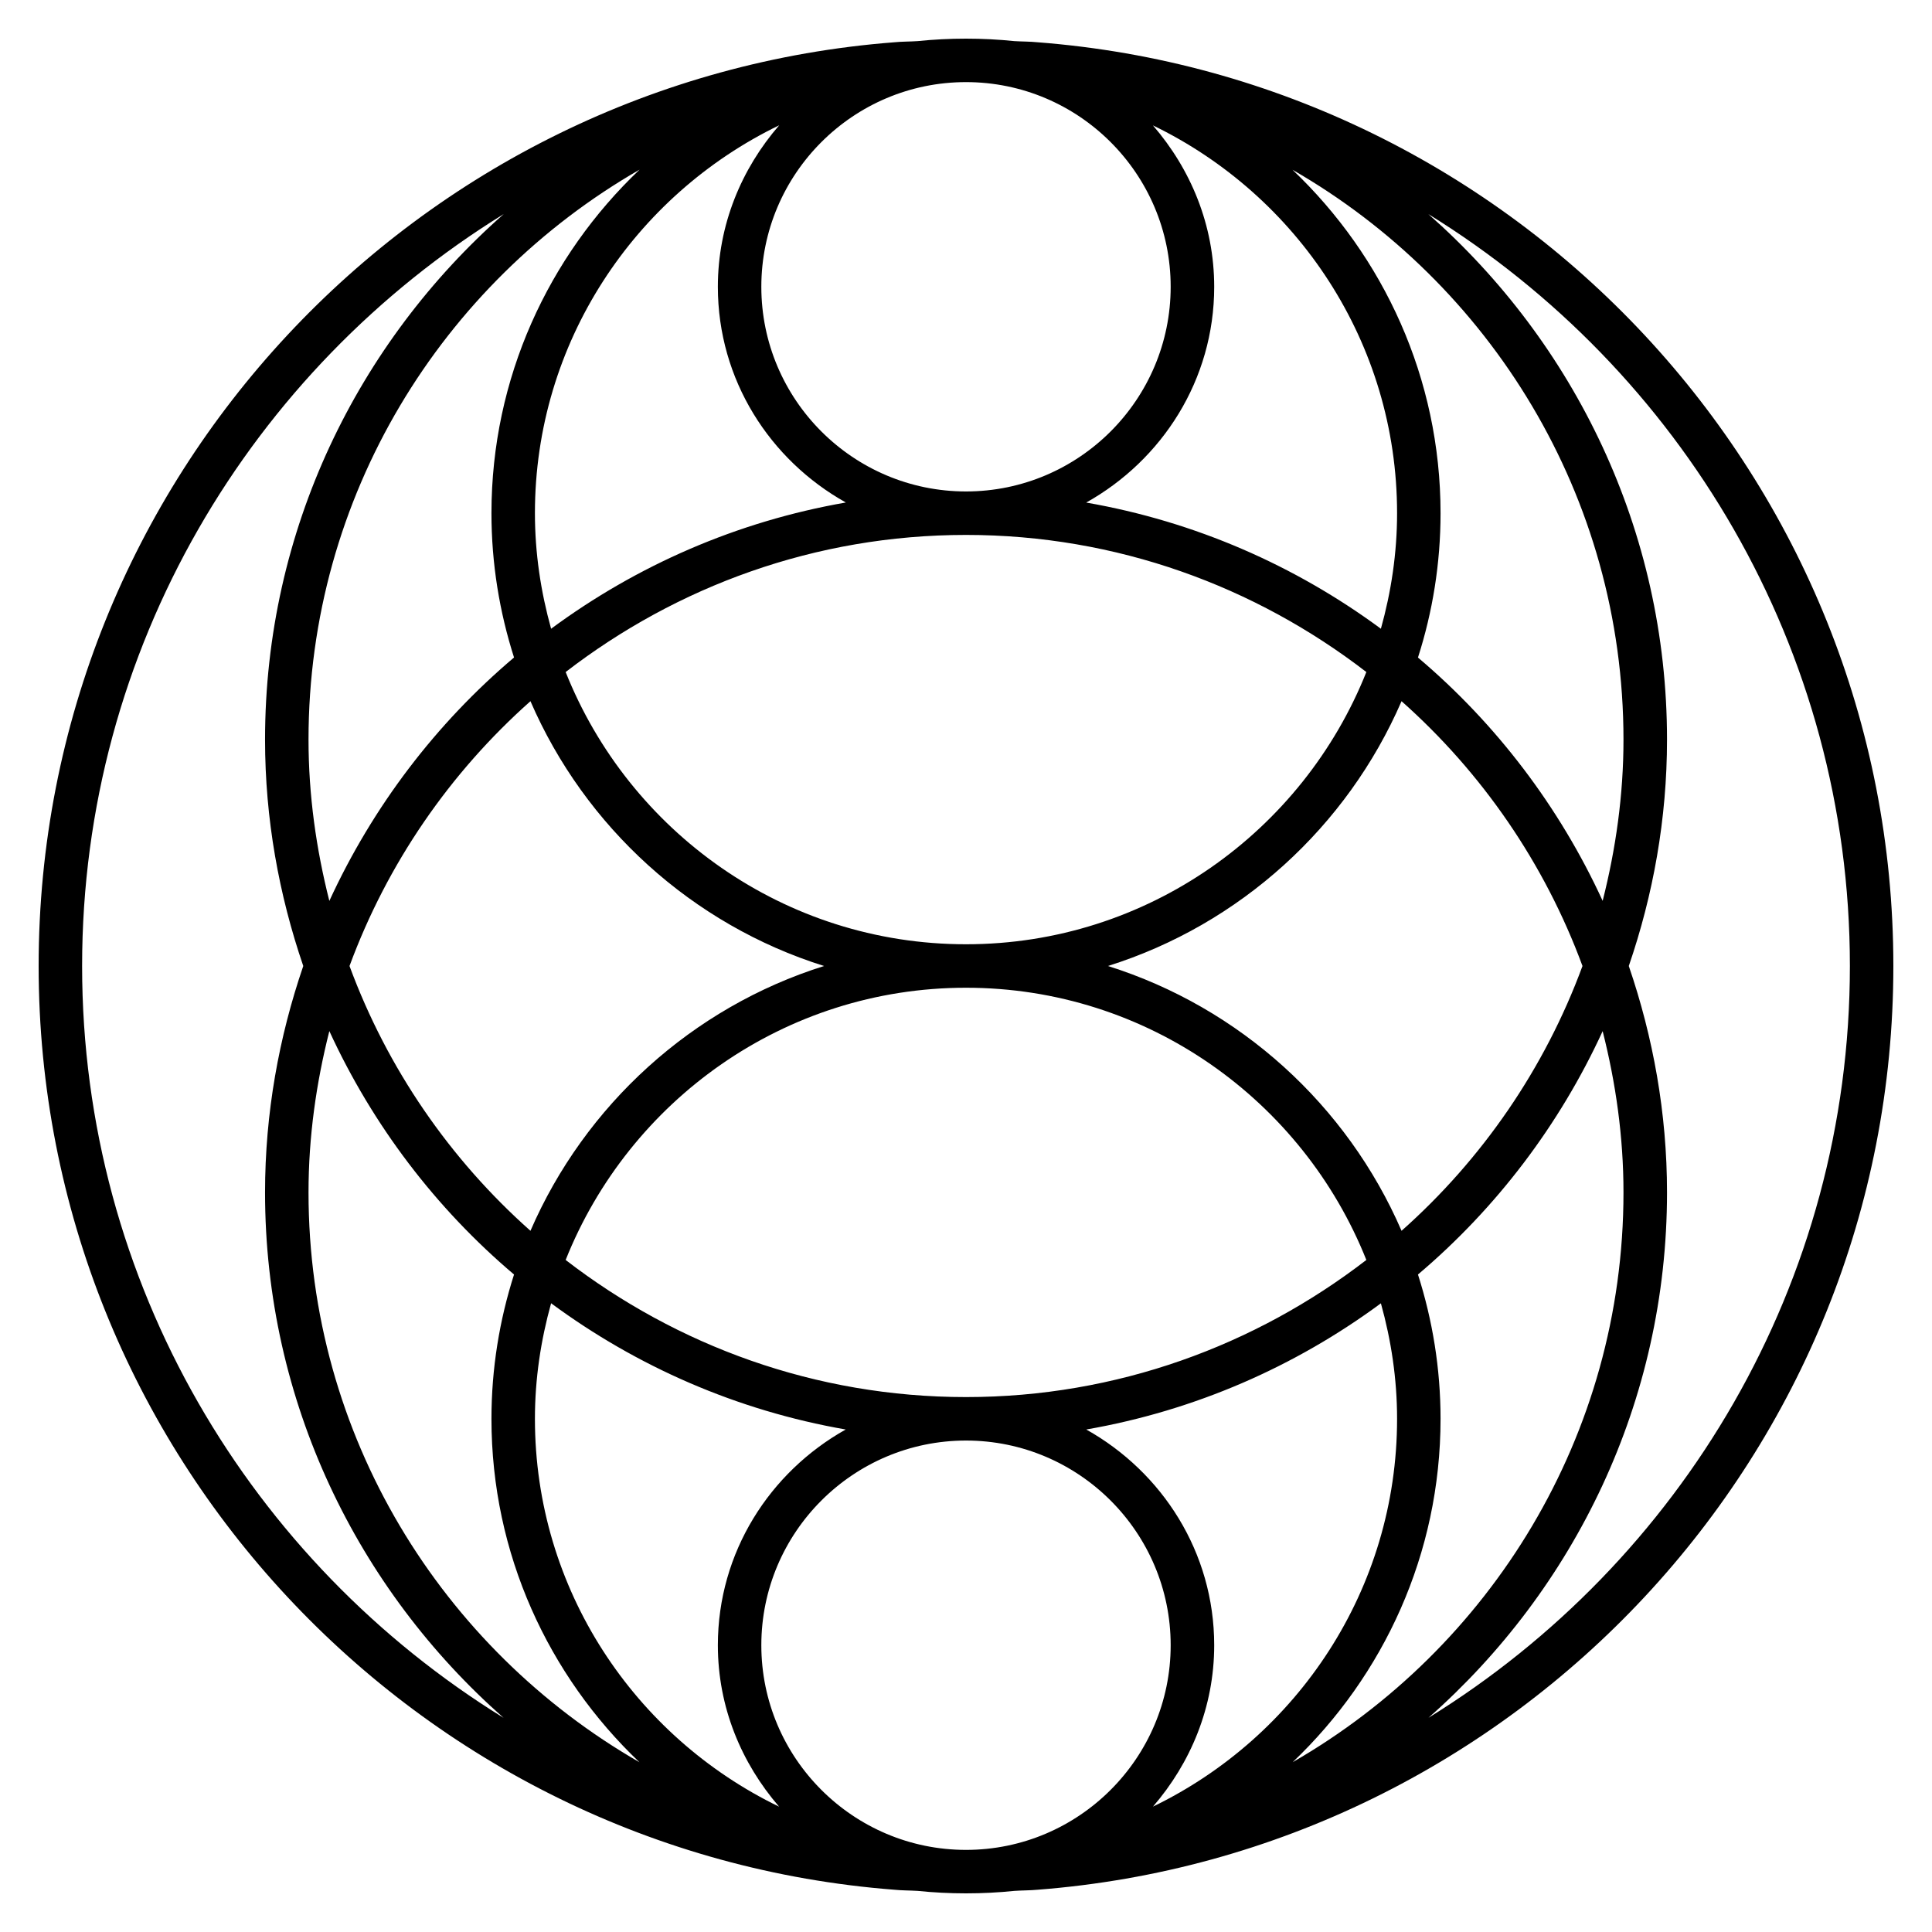
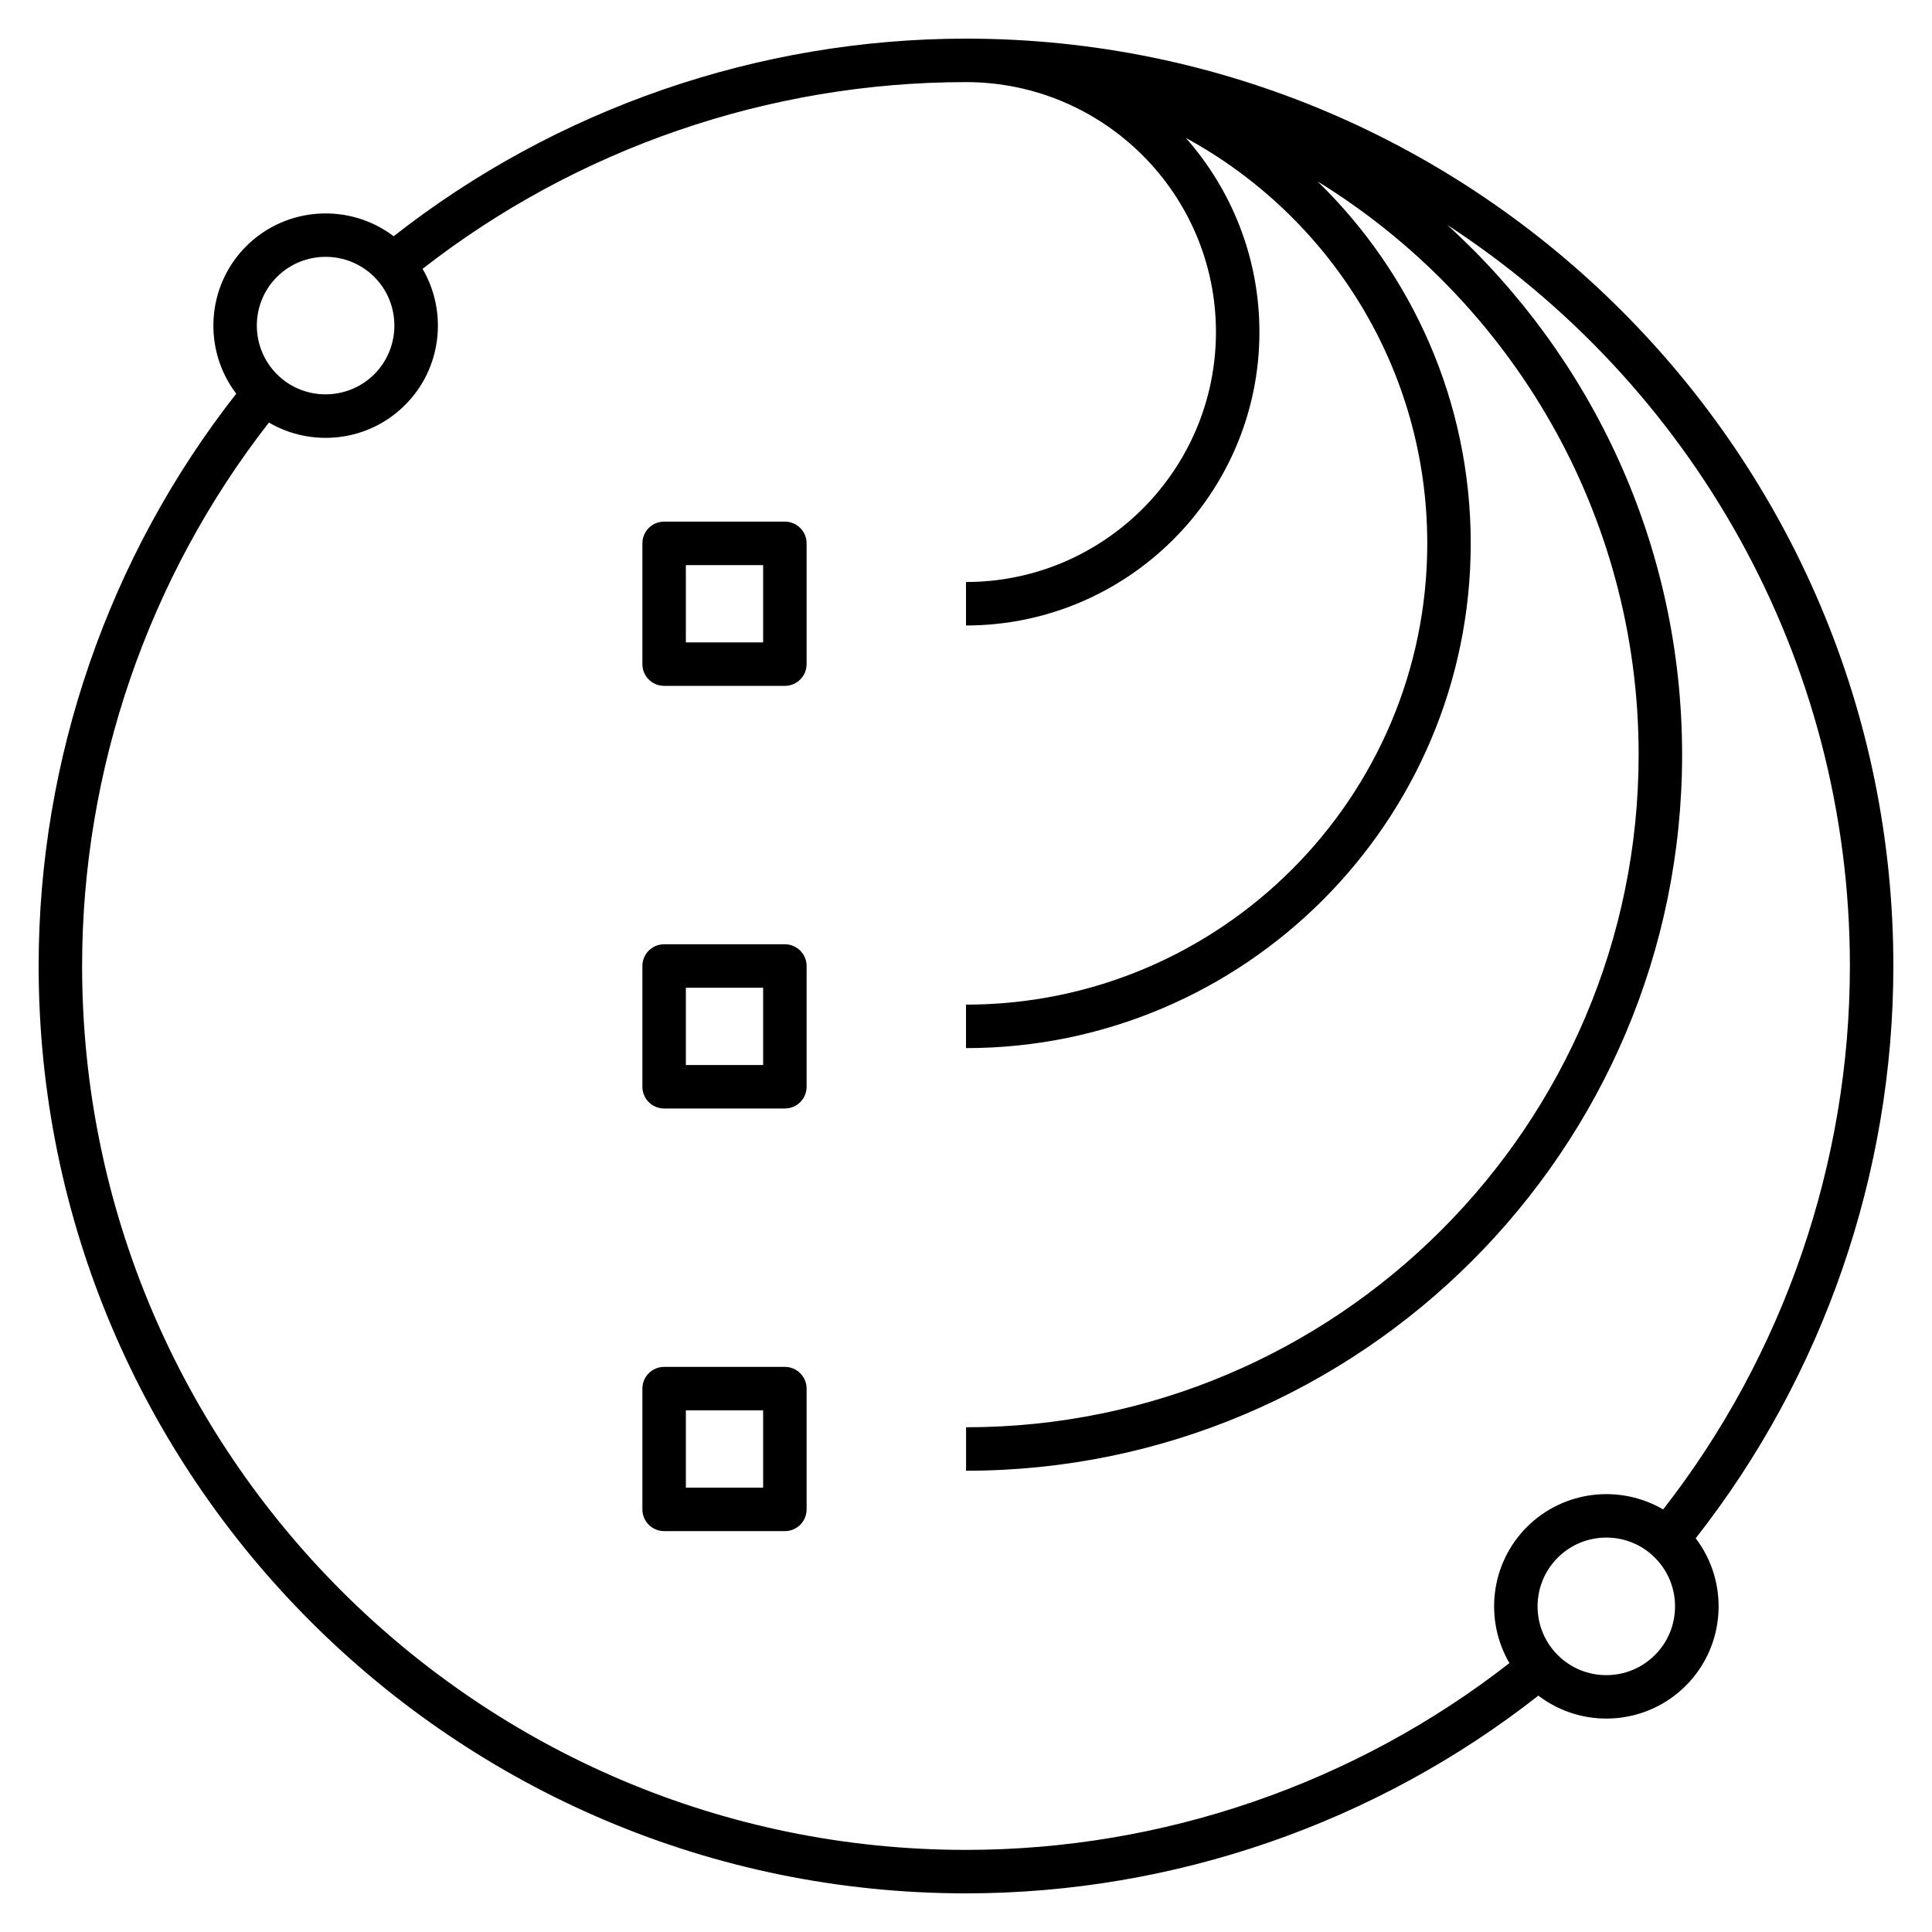
<svg xmlns="http://www.w3.org/2000/svg" version="1.1" id="Layer_1" x="0px" y="0px" viewBox="0 0 32 32" style="enable-background:new 0 0 32 32;" xml:space="preserve">
-   <path id="watsonx--governance_00000139276466223022253690000007561152331497264534_" d="M31.36,16c0-8.07-6.259-14.691-14.175-15.3  c-0.126-0.013-0.256-0.011-0.383-0.019C16.539,0.654,16.271,0.64,16,0.64s-0.539,0.014-0.803,0.041  C15.07,0.69,14.94,0.687,14.815,0.7C6.898,1.309,0.64,7.93,0.64,16s6.258,14.691,14.174,15.3c0.126,0.013,0.256,0.011,0.383,0.019  c0.264,0.027,0.532,0.041,0.803,0.041s0.539-0.014,0.803-0.041c0.127-0.009,0.257-0.007,0.383-0.019  C25.102,30.691,31.36,24.07,31.36,16z M30.64,16c0,5.262-2.8,9.872-6.98,12.452c2.416-2.129,3.951-5.237,3.951-8.702  c0-1.313-0.23-2.572-0.633-3.75c0.404-1.178,0.633-2.437,0.633-3.75c0-3.467-1.536-6.575-3.953-8.704  C27.838,6.126,30.64,10.736,30.64,16z M5.455,17.078c0.717,1.56,1.764,2.936,3.059,4.032C8.273,21.864,8.14,22.667,8.14,23.5  c0,2.238,0.945,4.255,2.451,5.688c-3.27-1.881-5.481-5.403-5.481-9.438C5.11,18.827,5.238,17.935,5.455,17.078z M5.11,12.25  c0-4.036,2.212-7.559,5.483-9.44C9.086,4.243,8.14,6.261,8.14,8.5c0,0.833,0.133,1.636,0.374,2.39  c-1.295,1.096-2.342,2.472-3.059,4.032C5.238,14.065,5.11,13.173,5.11,12.25z M26.545,14.921c-0.717-1.559-1.764-2.935-3.059-4.03  c0.242-0.754,0.374-1.557,0.374-2.39c0-2.238-0.945-4.256-2.452-5.689c3.27,1.881,5.482,5.403,5.482,9.439  C26.89,13.173,26.762,14.064,26.545,14.921z M23.14,23.5c0,2.826-1.655,5.267-4.043,6.423c0.623-0.721,1.014-1.648,1.014-2.673  c0-1.54-0.862-2.869-2.119-3.573c1.804-0.314,3.463-1.044,4.88-2.09C23.042,22.197,23.14,22.837,23.14,23.5z M16,23.14  c-2.496,0-4.792-0.853-6.631-2.271C10.42,18.232,12.993,16.36,16,16.36s5.58,1.872,6.631,4.509C20.792,22.286,18.496,23.14,16,23.14  z M9.128,21.586c1.417,1.046,3.076,1.777,4.88,2.091c-1.257,0.704-2.118,2.033-2.118,3.573c0,1.026,0.391,1.953,1.014,2.674  C10.515,28.768,8.86,26.327,8.86,23.5C8.86,22.836,8.958,22.196,9.128,21.586z M8.86,8.5c0-2.827,1.656-5.269,4.046-6.425  C12.281,2.796,11.89,3.724,11.89,4.75c0,1.541,0.862,2.87,2.12,3.573c-1.805,0.314-3.464,1.044-4.882,2.091  C8.958,9.804,8.86,9.164,8.86,8.5z M16,8.86c2.496,0,4.792,0.853,6.631,2.271c-1.05,2.637-3.624,4.509-6.631,4.509  s-5.581-1.871-6.631-4.509C11.208,9.713,13.503,8.86,16,8.86z M22.872,10.414c-1.418-1.046-3.076-1.776-4.881-2.09  c1.258-0.704,2.12-2.033,2.12-3.573c0-1.026-0.391-1.953-1.015-2.674C21.484,3.232,23.14,5.673,23.14,8.5  C23.14,9.164,23.042,9.804,22.872,10.414z M18.351,16c2.186-0.687,3.961-2.305,4.863-4.386c1.332,1.183,2.369,2.684,2.997,4.386  c-0.627,1.702-1.664,3.203-2.997,4.386C22.312,18.304,20.536,16.687,18.351,16z M19.39,4.75c0,1.869-1.521,3.39-3.39,3.39  s-3.39-1.521-3.39-3.39S14.131,1.36,16,1.36S19.39,2.881,19.39,4.75z M8.786,11.614c0.902,2.082,2.677,3.7,4.863,4.386  c-2.186,0.687-3.961,2.305-4.863,4.386C7.454,19.203,6.417,17.702,5.789,16C6.417,14.297,7.454,12.797,8.786,11.614z M12.61,27.25  c0-1.869,1.521-3.39,3.39-3.39s3.39,1.521,3.39,3.39s-1.521,3.39-3.39,3.39S12.61,29.119,12.61,27.25z M23.86,23.5  c0-0.833-0.133-1.636-0.374-2.39c1.295-1.096,2.342-2.472,3.059-4.031c0.217,0.856,0.345,1.748,0.345,2.671  c0,4.035-2.211,7.556-5.479,9.437C22.916,27.754,23.86,25.737,23.86,23.5z M1.36,16c0-5.264,2.802-9.874,6.984-12.455  C5.926,5.674,4.39,8.783,4.39,12.25c0,1.313,0.23,2.572,0.633,3.75C4.62,17.178,4.39,18.437,4.39,19.75  c0,3.466,1.535,6.574,3.951,8.703C4.161,25.872,1.36,21.263,1.36,16z" />
+   <path id="watsonx--governance_00000174581278557363144460000010837520034408976524_" d="M16,31.36C7.53,31.36,0.64,24.47,0.64,16  c0-3.432,1.161-6.788,3.273-9.479c-0.555-0.729-0.5-1.777,0.164-2.442c0.667-0.665,1.715-0.72,2.443-0.166  C9.213,1.8,12.567,0.64,16,0.64c0.003,0,0.004,0,0.01,0C24.475,0.645,31.36,7.534,31.36,16c0,3.434-1.161,6.787-3.274,9.479  c0.556,0.729,0.501,1.776-0.164,2.442c-0.666,0.664-1.712,0.722-2.442,0.164C22.788,30.199,19.433,31.36,16,31.36z M4.454,6.999  C2.457,9.559,1.36,12.743,1.36,16c0,8.072,6.567,14.64,14.64,14.64c3.258,0,6.441-1.097,9.001-3.094  c-0.417-0.712-0.32-1.645,0.29-2.255c0.611-0.609,1.541-0.707,2.256-0.29c1.997-2.56,3.093-5.743,3.093-9.001  c0-5.135-2.657-9.661-6.669-12.275c2.388,2.171,3.89,5.301,3.89,8.775c0,6.54-5.32,11.86-11.86,11.86v-0.72  c6.143,0,11.14-4.997,11.14-11.14c0-4.01-2.13-7.533-5.318-9.495C23.386,4.525,24.36,6.651,24.36,9c0,4.61-3.751,8.36-8.36,8.36  v-0.72c4.213,0,7.64-3.427,7.64-7.64c0-2.895-1.618-5.419-3.998-6.715C20.399,3.143,20.86,4.269,20.86,5.5  c0,2.68-2.181,4.86-4.86,4.86V9.64c2.283,0,4.14-1.857,4.14-4.14S18.283,1.36,16,1.36c-3.258,0-6.441,1.096-9.001,3.093  c0.417,0.712,0.321,1.645-0.29,2.255C6.099,7.319,5.166,7.415,4.454,6.999z M26.606,25.467c-0.292,0-0.584,0.111-0.806,0.334  c-0.444,0.444-0.444,1.167,0,1.611c0.443,0.445,1.168,0.445,1.611,0c0.444-0.444,0.444-1.167,0-1.611  C27.19,25.578,26.898,25.467,26.606,25.467z M5.393,4.254c-0.292,0-0.584,0.111-0.806,0.333c-0.444,0.444-0.444,1.167,0,1.612  c0.444,0.444,1.167,0.443,1.612,0c0.444-0.445,0.444-1.168,0-1.613C5.977,4.365,5.685,4.254,5.393,4.254z M13,25.36h-2  c-0.199,0-0.36-0.161-0.36-0.36v-2c0-0.199,0.161-0.36,0.36-0.36h2c0.199,0,0.36,0.161,0.36,0.36v2  C13.36,25.199,13.199,25.36,13,25.36z M11.36,24.64h1.28v-1.28h-1.28V24.64z M13,18.36h-2c-0.199,0-0.36-0.161-0.36-0.36v-2  c0-0.199,0.161-0.36,0.36-0.36h2c0.199,0,0.36,0.161,0.36,0.36v2C13.36,18.199,13.199,18.36,13,18.36z M11.36,17.64h1.28v-1.28  h-1.28V17.64z M13,11.36h-2c-0.199,0-0.36-0.161-0.36-0.36V9c0-0.199,0.161-0.36,0.36-0.36h2c0.199,0,0.36,0.161,0.36,0.36v2  C13.36,11.199,13.199,11.36,13,11.36z M11.36,10.64h1.28V9.36h-1.28V10.64z" />
  <rect id="_Transparent_Rectangle" style="fill:none;" width="32" height="32" />
</svg>
